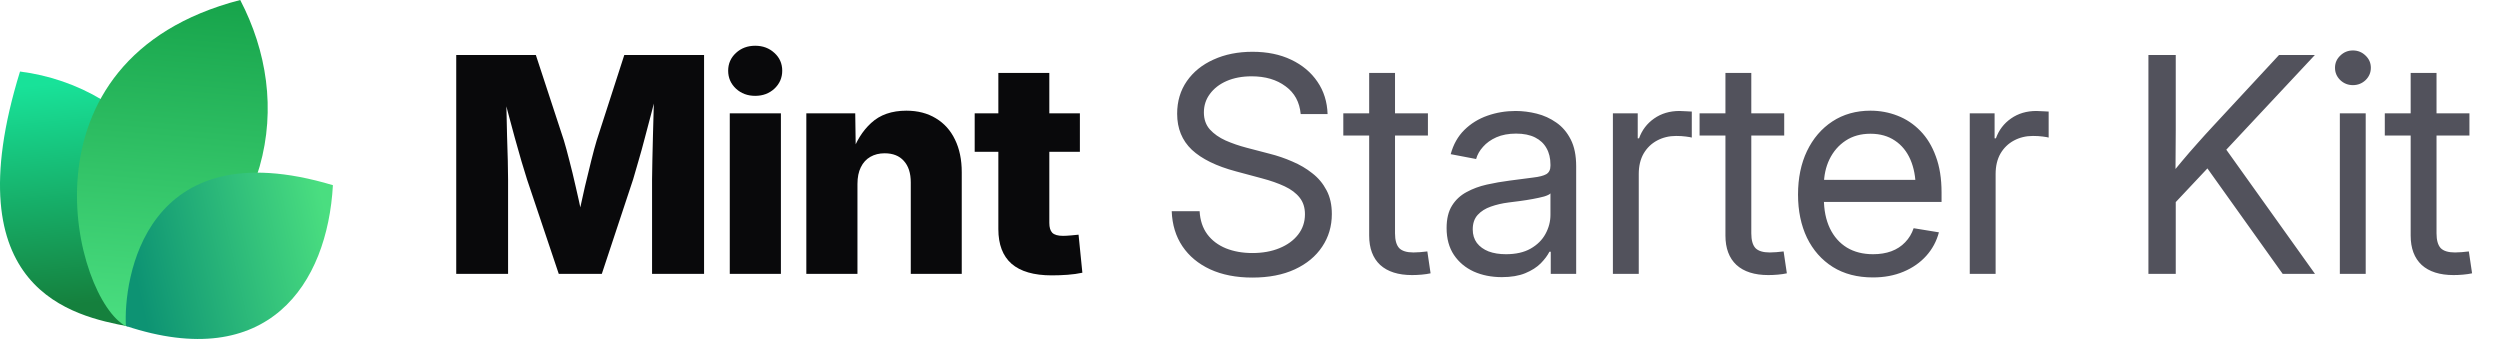
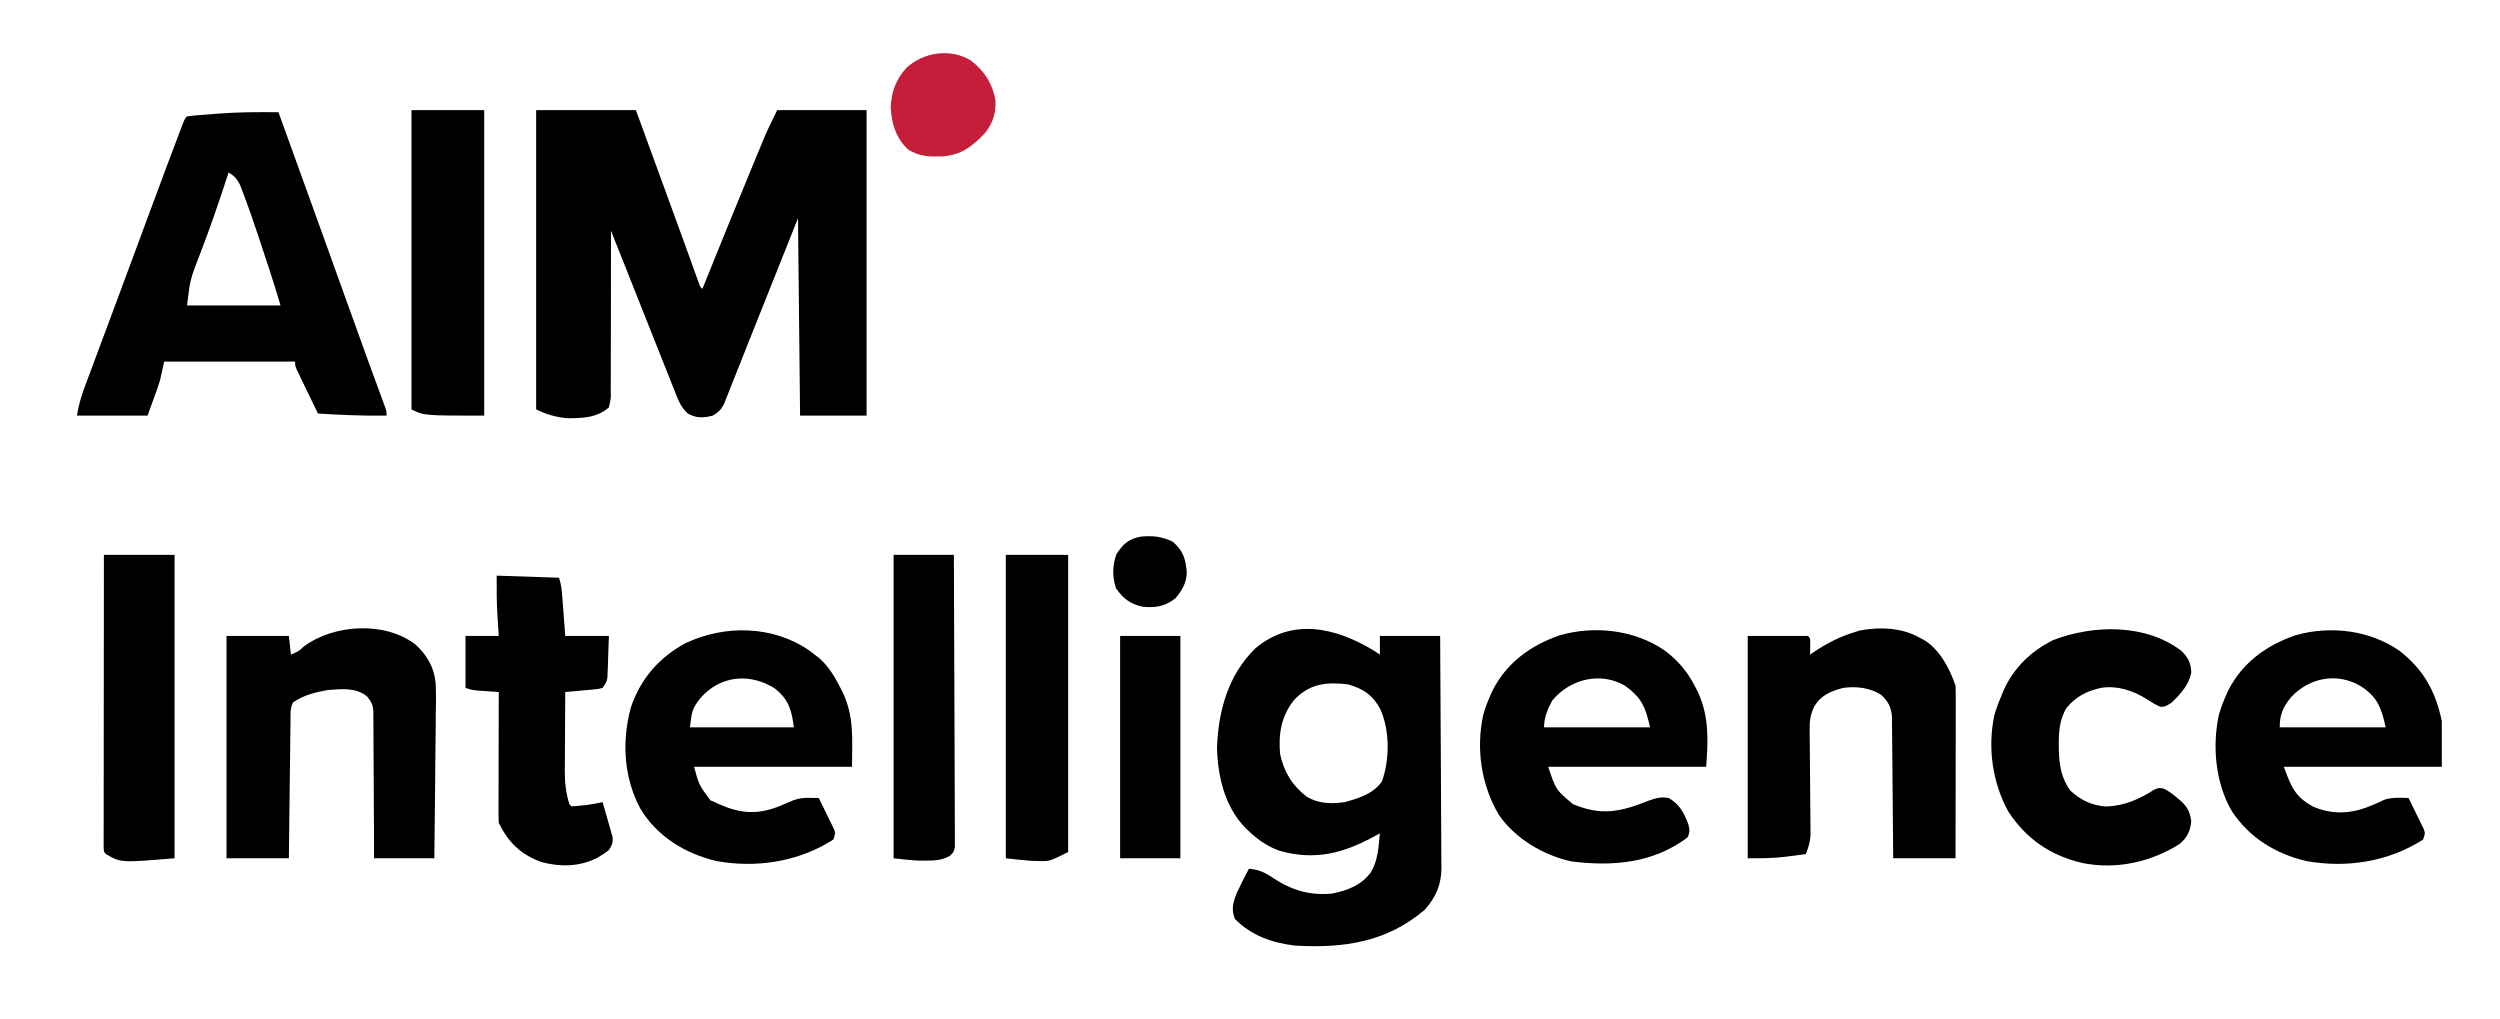
- <svg xmlns="http://www.w3.org/2000/svg" width="177" height="24" viewBox="0 0 177 24" fill="none">
-   <path d="M9.061 23.108C5.268 22.377 -3.391 20.627 1.417 5.064C9.634 6.099 16.973 14.064 9.061 23.108Z" fill="url(#paint0_linear_17557_2020)" />
-   <path d="M8.919 23.094C5.276 21.222 0.784 4.209 17.007 0C20.757 7.193 19.621 16.545 8.919 23.094Z" fill="url(#paint1_linear_17557_2020)" />
-   <path d="M8.914 23.079C8.735 19.882 10.159 9.085 23.57 13.111C23.181 20.123 18.984 26.418 8.914 23.079Z" fill="url(#paint2_linear_17557_2020)" />
-   <path d="M32.301 19.392V3.894H37.938L39.925 9.948C40.036 10.315 40.164 10.787 40.31 11.362C40.462 11.938 40.611 12.552 40.757 13.204C40.91 13.855 41.048 14.483 41.173 15.086C41.305 15.682 41.412 16.192 41.495 16.615H40.695C40.771 16.192 40.871 15.682 40.996 15.086C41.128 14.49 41.267 13.866 41.412 13.214C41.565 12.562 41.714 11.948 41.86 11.373C42.005 10.79 42.133 10.315 42.244 9.948L44.2 3.894H49.848V19.392H46.166V12.704C46.166 12.357 46.173 11.917 46.187 11.383C46.2 10.849 46.214 10.27 46.228 9.646C46.249 9.022 46.266 8.391 46.28 7.753C46.301 7.115 46.311 6.519 46.311 5.964H46.623C46.485 6.561 46.332 7.181 46.166 7.826C45.999 8.471 45.833 9.102 45.666 9.719C45.507 10.336 45.351 10.901 45.198 11.414C45.053 11.928 44.928 12.357 44.824 12.704L42.608 19.392H39.561L37.314 12.704C37.203 12.357 37.072 11.928 36.919 11.414C36.773 10.901 36.614 10.34 36.441 9.729C36.274 9.112 36.104 8.481 35.931 7.836C35.764 7.192 35.608 6.567 35.463 5.964H35.827C35.834 6.512 35.844 7.105 35.858 7.743C35.872 8.374 35.886 9.005 35.9 9.636C35.92 10.26 35.938 10.839 35.952 11.373C35.965 11.907 35.972 12.351 35.972 12.704V19.392H32.301ZM51.668 19.392V8.024H55.288V19.392H51.668ZM53.468 6.786C52.927 6.786 52.473 6.616 52.105 6.276C51.738 5.93 51.554 5.507 51.554 5.007C51.554 4.508 51.738 4.088 52.105 3.749C52.473 3.409 52.927 3.239 53.468 3.239C54.009 3.239 54.463 3.409 54.83 3.749C55.198 4.082 55.382 4.501 55.382 5.007C55.382 5.507 55.198 5.93 54.83 6.276C54.463 6.616 54.009 6.786 53.468 6.786ZM60.708 13.027V19.392H57.088V8.024H60.551L60.593 10.967H60.281C60.593 10.024 61.061 9.268 61.685 8.7C62.309 8.124 63.138 7.836 64.171 7.836C64.975 7.836 65.672 8.017 66.262 8.377C66.851 8.731 67.302 9.234 67.614 9.885C67.933 10.537 68.092 11.307 68.092 12.194V19.392H64.483V12.912C64.483 12.26 64.32 11.754 63.994 11.394C63.675 11.033 63.221 10.853 62.632 10.853C62.25 10.853 61.914 10.936 61.623 11.102C61.332 11.269 61.106 11.515 60.947 11.841C60.787 12.16 60.708 12.555 60.708 13.027ZM76.456 8.024V10.749H69.008V8.024H76.456ZM70.683 5.163H74.292V15.783C74.292 16.102 74.361 16.334 74.5 16.48C74.646 16.625 74.899 16.698 75.259 16.698C75.405 16.698 75.596 16.688 75.831 16.667C76.074 16.646 76.251 16.629 76.362 16.615L76.632 19.309C76.313 19.378 75.963 19.427 75.582 19.455C75.207 19.482 74.836 19.496 74.469 19.496C73.2 19.496 72.25 19.222 71.619 18.674C70.995 18.127 70.683 17.308 70.683 16.22V5.163Z" fill="#09090B" />
-   <path d="M88.667 19.652C87.523 19.652 86.528 19.458 85.682 19.07C84.843 18.681 84.188 18.137 83.716 17.437C83.245 16.736 82.992 15.908 82.957 14.951H84.933C84.968 15.596 85.148 16.14 85.474 16.584C85.8 17.021 86.24 17.354 86.795 17.582C87.35 17.804 87.974 17.915 88.667 17.915C89.388 17.915 90.026 17.801 90.581 17.572C91.143 17.343 91.583 17.024 91.902 16.615C92.228 16.199 92.391 15.717 92.391 15.169C92.391 14.698 92.266 14.306 92.017 13.994C91.767 13.675 91.413 13.408 90.956 13.193C90.498 12.978 89.954 12.787 89.323 12.621L87.502 12.132C86.123 11.765 85.082 11.255 84.382 10.603C83.689 9.944 83.342 9.095 83.342 8.055C83.342 7.174 83.571 6.404 84.028 5.746C84.486 5.087 85.117 4.577 85.921 4.217C86.726 3.849 87.645 3.666 88.678 3.666C89.718 3.666 90.63 3.853 91.413 4.227C92.204 4.602 92.824 5.122 93.275 5.787C93.726 6.446 93.965 7.209 93.993 8.076H92.089C92.013 7.23 91.656 6.574 91.018 6.11C90.387 5.638 89.586 5.403 88.615 5.403C87.95 5.403 87.36 5.513 86.847 5.735C86.341 5.957 85.946 6.262 85.661 6.651C85.377 7.032 85.235 7.469 85.235 7.961C85.235 8.447 85.377 8.849 85.661 9.168C85.946 9.48 86.317 9.74 86.774 9.948C87.232 10.149 87.724 10.319 88.251 10.457L89.884 10.884C90.439 11.023 90.977 11.206 91.496 11.435C92.023 11.657 92.495 11.934 92.911 12.267C93.334 12.593 93.67 12.995 93.92 13.474C94.17 13.945 94.294 14.504 94.294 15.149C94.294 16.015 94.066 16.788 93.608 17.468C93.157 18.148 92.512 18.681 91.673 19.07C90.834 19.458 89.832 19.652 88.667 19.652ZM101.097 8.024V9.594H95.106V8.024H101.097ZM96.937 5.163H98.767V16.521C98.767 17 98.865 17.347 99.059 17.562C99.26 17.77 99.6 17.874 100.078 17.874C100.21 17.874 100.366 17.867 100.546 17.853C100.733 17.832 100.903 17.815 101.056 17.801L101.285 19.351C101.097 19.392 100.886 19.423 100.65 19.444C100.414 19.465 100.189 19.475 99.974 19.475C98.996 19.475 98.244 19.236 97.717 18.758C97.197 18.272 96.937 17.579 96.937 16.677V5.163ZM106.33 19.621C105.595 19.621 104.932 19.489 104.343 19.226C103.754 18.955 103.285 18.564 102.939 18.05C102.592 17.53 102.419 16.896 102.419 16.147C102.419 15.495 102.547 14.965 102.804 14.556C103.06 14.146 103.403 13.828 103.833 13.599C104.263 13.363 104.742 13.186 105.269 13.068C105.796 12.95 106.333 12.857 106.881 12.787C107.574 12.69 108.132 12.617 108.555 12.569C108.978 12.52 109.287 12.441 109.481 12.33C109.675 12.212 109.772 12.014 109.772 11.737V11.654C109.772 11.203 109.679 10.815 109.492 10.489C109.311 10.163 109.041 9.91 108.68 9.729C108.32 9.549 107.872 9.459 107.338 9.459C106.805 9.459 106.34 9.546 105.945 9.719C105.556 9.892 105.241 10.118 104.998 10.395C104.755 10.665 104.593 10.953 104.509 11.258L102.71 10.915C102.897 10.222 103.22 9.65 103.677 9.199C104.135 8.748 104.679 8.412 105.31 8.19C105.941 7.968 106.607 7.857 107.307 7.857C107.8 7.857 108.295 7.92 108.795 8.044C109.301 8.169 109.765 8.381 110.188 8.679C110.611 8.97 110.951 9.369 111.208 9.875C111.464 10.374 111.593 11.005 111.593 11.768V19.392H109.793V17.822H109.7C109.568 18.085 109.363 18.359 109.086 18.643C108.809 18.921 108.444 19.153 107.994 19.34C107.543 19.527 106.988 19.621 106.33 19.621ZM106.621 17.998C107.321 17.998 107.904 17.867 108.368 17.603C108.84 17.333 109.19 16.986 109.419 16.563C109.654 16.133 109.772 15.682 109.772 15.211V13.692C109.703 13.769 109.554 13.841 109.325 13.911C109.096 13.973 108.829 14.032 108.524 14.088C108.226 14.143 107.921 14.192 107.609 14.233C107.304 14.275 107.033 14.309 106.798 14.337C106.354 14.393 105.938 14.49 105.549 14.628C105.168 14.76 104.86 14.954 104.624 15.211C104.388 15.467 104.27 15.811 104.27 16.241C104.27 16.615 104.367 16.934 104.561 17.198C104.762 17.461 105.04 17.662 105.393 17.801C105.747 17.933 106.156 17.998 106.621 17.998ZM114.193 19.392V8.024H115.951V9.792H116.045C116.253 9.209 116.61 8.741 117.116 8.388C117.622 8.034 118.219 7.857 118.905 7.857C119.058 7.857 119.217 7.864 119.384 7.878C119.55 7.885 119.682 7.892 119.779 7.899V9.74C119.716 9.719 119.578 9.695 119.363 9.667C119.155 9.639 118.922 9.625 118.666 9.625C118.174 9.625 117.726 9.733 117.324 9.948C116.922 10.163 116.603 10.471 116.367 10.874C116.138 11.276 116.024 11.758 116.024 12.319V19.392H114.193ZM126.322 8.024V9.594H120.33V8.024H126.322ZM122.161 5.163H123.992V16.521C123.992 17 124.089 17.347 124.283 17.562C124.484 17.77 124.824 17.874 125.302 17.874C125.434 17.874 125.59 17.867 125.77 17.853C125.958 17.832 126.127 17.815 126.28 17.801L126.509 19.351C126.322 19.392 126.11 19.423 125.874 19.444C125.639 19.465 125.413 19.475 125.198 19.475C124.221 19.475 123.468 19.236 122.941 18.758C122.421 18.272 122.161 17.579 122.161 16.677V5.163ZM132.604 19.642C131.502 19.642 130.555 19.396 129.765 18.903C128.974 18.404 128.364 17.714 127.934 16.834C127.511 15.946 127.3 14.927 127.3 13.775C127.3 12.611 127.511 11.584 127.934 10.697C128.364 9.802 128.964 9.102 129.734 8.596C130.51 8.089 131.408 7.836 132.428 7.836C133.1 7.836 133.738 7.954 134.341 8.19C134.952 8.426 135.489 8.783 135.954 9.261C136.425 9.74 136.793 10.343 137.056 11.071C137.327 11.792 137.462 12.645 137.462 13.63V14.296H128.433V12.735H136.463L135.631 13.297C135.631 12.541 135.506 11.876 135.257 11.3C135.007 10.725 134.643 10.277 134.165 9.958C133.686 9.632 133.107 9.469 132.428 9.469C131.748 9.469 131.162 9.632 130.67 9.958C130.177 10.284 129.796 10.725 129.526 11.279C129.262 11.827 129.13 12.441 129.13 13.12V14.046C129.13 14.864 129.273 15.572 129.557 16.168C129.841 16.757 130.243 17.211 130.763 17.53C131.283 17.842 131.901 17.998 132.615 17.998C133.093 17.998 133.523 17.929 133.905 17.79C134.293 17.645 134.619 17.433 134.882 17.156C135.153 16.879 135.354 16.546 135.486 16.157L137.275 16.449C137.108 17.08 136.81 17.634 136.38 18.113C135.95 18.591 135.413 18.966 134.768 19.236C134.123 19.507 133.402 19.642 132.604 19.642ZM139.459 19.392V8.024H141.217V9.792H141.311C141.519 9.209 141.876 8.741 142.382 8.388C142.888 8.034 143.485 7.857 144.171 7.857C144.324 7.857 144.483 7.864 144.649 7.878C144.816 7.885 144.948 7.892 145.045 7.899V9.74C144.982 9.719 144.844 9.695 144.629 9.667C144.421 9.639 144.188 9.625 143.932 9.625C143.439 9.625 142.992 9.733 142.59 9.948C142.188 10.163 141.869 10.471 141.633 10.874C141.404 11.276 141.29 11.758 141.29 12.319V19.392H139.459ZM153.429 14.961V12.715C153.783 12.257 154.136 11.82 154.49 11.404C154.844 10.981 155.204 10.565 155.572 10.156C155.939 9.74 156.314 9.327 156.695 8.918L161.355 3.894H163.893L157.277 10.967H157.184L153.429 14.961ZM152.108 19.392V3.894H154.043V9.241L154.022 12.559L154.043 13.505V19.392H152.108ZM161.615 19.392L155.967 11.477L157.173 9.969L163.903 19.392H161.615ZM165.661 19.392V8.024H167.492V19.392H165.661ZM166.587 6.027C166.24 6.027 165.942 5.909 165.692 5.673C165.443 5.43 165.318 5.139 165.318 4.799C165.318 4.459 165.443 4.172 165.692 3.936C165.942 3.693 166.24 3.572 166.587 3.572C166.934 3.572 167.232 3.693 167.482 3.936C167.731 4.172 167.856 4.459 167.856 4.799C167.856 5.139 167.731 5.43 167.482 5.673C167.232 5.909 166.934 6.027 166.587 6.027ZM174.836 8.024V9.594H168.844V8.024H174.836ZM170.675 5.163H172.506V16.521C172.506 17 172.603 17.347 172.797 17.562C172.998 17.77 173.338 17.874 173.816 17.874C173.948 17.874 174.104 17.867 174.284 17.853C174.472 17.832 174.641 17.815 174.794 17.801L175.023 19.351C174.836 19.392 174.624 19.423 174.388 19.444C174.153 19.465 173.927 19.475 173.712 19.475C172.735 19.475 171.982 19.236 171.455 18.758C170.935 18.272 170.675 17.579 170.675 16.677V5.163Z" fill="#52525C" />
-   <defs>
-     <linearGradient id="paint0_linear_17557_2020" x1="3.776" y1="5.916" x2="5.232" y2="21.559" gradientUnits="userSpaceOnUse">
-       <stop stop-color="#18E299" />
-       <stop offset="1" stop-color="#15803D" />
-     </linearGradient>
-     <linearGradient id="paint1_linear_17557_2020" x1="12.171" y1="-0.718" x2="10.19" y2="22.983" gradientUnits="userSpaceOnUse">
-       <stop stop-color="#16A34A" />
-       <stop offset="1" stop-color="#4ADE80" />
-     </linearGradient>
-     <linearGradient id="paint2_linear_17557_2020" x1="23.133" y1="15.353" x2="9.338" y2="18.52" gradientUnits="userSpaceOnUse">
-       <stop stop-color="#4ADE80" />
-       <stop offset="1" stop-color="#0D9373" />
-     </linearGradient>
-   </defs>
+ <svg xmlns="http://www.w3.org/2000/svg" version="1.1" width="1203" height="490">
+   <path d="M0 0 C15.84 0 31.68 0 48 0 C53.419 14.84 53.419 14.84 55.785 21.32 C57.639 26.398 59.493 31.475 61.347 36.553 C62.119 38.666 62.89 40.779 63.662 42.892 C64.675 45.668 65.689 48.443 66.703 51.219 C68.98 57.451 71.251 63.686 73.5 69.929 C73.874 70.964 74.247 71.999 74.632 73.065 C75.317 74.964 75.999 76.863 76.678 78.763 C76.974 79.582 77.27 80.402 77.574 81.246 C77.828 81.953 78.081 82.66 78.343 83.389 C78.884 85.013 78.884 85.013 80 86 C80.365 85.094 80.731 84.188 81.107 83.254 C88.362 65.271 95.662 47.308 103.071 29.388 C103.811 27.598 104.55 25.808 105.287 24.018 C106.328 21.494 107.372 18.971 108.418 16.449 C108.873 15.342 108.873 15.342 109.338 14.212 C111.367 9.336 113.625 4.749 116 0 C130.19 0 144.38 0 159 0 C159 48.51 159 97.02 159 147 C148.44 147 137.88 147 127 147 C126.67 115.65 126.34 84.3 126 52 C115.846 77.381 115.846 77.381 105.742 102.781 C102.789 110.191 102.789 110.191 101.337 113.829 C100.34 116.332 99.347 118.836 98.359 121.343 C96.896 125.057 95.413 128.763 93.93 132.469 C93.272 134.151 93.272 134.151 92.601 135.867 C91.978 137.409 91.978 137.409 91.343 138.982 C90.986 139.883 90.628 140.783 90.26 141.711 C88.823 144.322 87.545 145.478 85 147 C80.327 148.105 77.245 148.359 73 146 C69.506 142.923 68.202 139.104 66.538 134.857 C66.206 134.027 65.874 133.198 65.532 132.343 C64.437 129.603 63.353 126.858 62.27 124.113 C61.512 122.212 60.754 120.31 59.996 118.409 C58.001 113.406 56.016 108.399 54.033 103.391 C52.007 98.281 49.973 93.175 47.939 88.068 C43.951 78.049 39.972 68.026 36 58 C36.005 59.584 36.005 59.584 36.009 61.2 C36.033 71.147 36.02 81.094 35.972 91.041 C35.948 96.155 35.937 101.268 35.955 106.382 C35.973 111.317 35.956 116.25 35.916 121.185 C35.907 123.068 35.91 124.952 35.925 126.835 C35.945 129.473 35.921 132.106 35.886 134.743 C35.902 135.524 35.918 136.304 35.934 137.108 C35.88 139.292 35.88 139.292 35 143 C29.341 148.087 22.131 148.279 14.93 148.23 C9.714 147.82 4.68 146.34 0 144 C0 96.48 0 48.96 0 0 Z " fill="#000000" transform="translate(258,53)" />
+   <path d="M0 0 C0.99 0.66 1.98 1.32 3 2 C3 -0.97 3 -3.94 3 -7 C12.57 -7 22.14 -7 32 -7 C32.113 8.491 32.205 23.981 32.259 39.472 C32.285 46.665 32.32 53.858 32.377 61.052 C32.427 67.324 32.459 73.596 32.47 79.869 C32.477 83.188 32.495 86.506 32.529 89.825 C32.565 93.538 32.57 97.25 32.568 100.963 C32.586 102.052 32.604 103.142 32.622 104.265 C32.565 112.752 30.199 118.283 24.688 124.688 C6.456 140.375 -14.498 143.417 -38 142 C-48.879 140.703 -58.991 137.122 -66.75 129.188 C-68.572 124.541 -67.742 121.582 -66 117 C-64.136 112.923 -62.124 108.947 -60 105 C-55.317 105.509 -52.428 106.715 -48.562 109.375 C-39.532 115.338 -30.926 117.997 -20 117 C-12.461 115.451 -5.944 113.006 -1.25 106.625 C2.096 100.966 2.395 94.426 3 88 C2.276 88.398 1.551 88.797 0.805 89.207 C-14.355 97.515 -27.883 101.235 -45.188 96.438 C-51.035 94.304 -55.519 91.287 -60 87 C-60.637 86.392 -61.274 85.783 -61.93 85.156 C-71.645 74.983 -74.941 60.889 -75.375 47.125 C-74.819 29.203 -70.03 11.712 -56.836 -1.102 C-39.038 -15.881 -18.426 -11.062 0 0 Z M-38.461 24.035 C-44.534 31.789 -45.888 40.343 -45 50 C-43.075 58.548 -39.172 65.057 -32.191 70.379 C-26.485 73.784 -20.458 73.905 -14 73 C-7.206 71.141 -0.153 69.014 4 63 C7.771 52.322 7.8 38.552 3.195 28.168 C-0.56 21.356 -4.786 18.55 -12.312 16.312 C-22.896 15.082 -30.976 15.953 -38.461 24.035 Z " fill="#000000" transform="translate(661,313)" />
+   <path d="M0 0 C7.633 21.062 15.255 42.128 22.828 63.211 C23.074 63.896 23.32 64.581 23.574 65.287 C25.819 71.537 28.063 77.787 30.306 84.038 C37.182 103.204 37.182 103.204 44.133 122.344 C44.575 123.554 44.575 123.554 45.026 124.788 C46.313 128.31 47.605 131.83 48.904 135.347 C49.326 136.498 49.748 137.65 50.184 138.836 C50.54 139.801 50.896 140.765 51.263 141.759 C52 144 52 144 52 146 C40.961 146.162 30.016 145.658 19 145 C17.16 141.211 15.329 137.419 13.5 133.625 C12.975 132.545 12.451 131.465 11.91 130.352 C11.166 128.805 11.166 128.805 10.406 127.227 C9.945 126.273 9.485 125.32 9.01 124.338 C8 122 8 122 8 120 C-12.79 120 -33.58 120 -55 120 C-55.66 122.97 -56.32 125.94 -57 129 C-57.465 130.544 -57.959 132.081 -58.508 133.598 C-58.746 134.265 -58.985 134.933 -59.231 135.621 C-59.526 136.427 -59.821 137.233 -60.125 138.062 C-61.548 141.992 -61.548 141.992 -63 146 C-74.22 146 -85.44 146 -97 146 C-96.153 140.918 -94.896 136.578 -93.098 131.812 C-92.64 130.579 -92.64 130.579 -92.173 129.321 C-91.141 126.545 -90.102 123.773 -89.062 121 C-88.322 119.012 -87.582 117.024 -86.842 115.035 C-85.18 110.57 -83.515 106.105 -81.849 101.641 C-78.966 93.914 -76.097 86.181 -73.23 78.448 C-70.919 72.216 -68.608 65.984 -66.296 59.752 C-65.727 58.217 -65.158 56.683 -64.589 55.149 C-53.487 25.217 -53.487 25.217 -48.285 11.473 C-47.96 10.607 -47.634 9.742 -47.299 8.851 C-45.118 3.118 -45.118 3.118 -44 2 C-40.04 1.469 -36.045 1.239 -32.062 0.938 C-30.978 0.847 -29.893 0.756 -28.775 0.662 C-19.174 -0.079 -9.622 -0.092 0 0 Z M-24 29 C-24.195 29.601 -24.39 30.203 -24.592 30.822 C-28.746 43.572 -33.08 56.215 -37.941 68.715 C-42.499 80.539 -42.499 80.539 -44 93 C-29.15 93 -14.3 93 1 93 C-0.841 86.862 -2.693 80.755 -4.707 74.676 C-4.955 73.926 -5.203 73.177 -5.458 72.405 C-5.979 70.833 -6.501 69.261 -7.024 67.689 C-7.805 65.336 -8.579 62.982 -9.354 60.627 C-11.805 53.214 -14.339 45.833 -17.137 38.543 C-17.819 36.755 -17.819 36.755 -18.514 34.93 C-20.023 31.954 -21.173 30.694 -24 29 Z " fill="#000000" transform="translate(134,54)" />
+   <path d="M0 0 C6.755 5.041 11.233 10.477 15 18 C15.391 18.77 15.781 19.539 16.184 20.332 C21.455 31.976 20.966 43.437 20 56 C-5.08 56 -30.16 56 -56 56 C-52.256 67.161 -52.256 67.161 -44 74 C-30.198 79.725 -21.039 77.631 -7.625 72.25 C-3.982 70.994 -1.788 70.341 2 71 C7.357 74.214 9.181 77.864 11.434 83.598 C12.084 86.355 12.285 87.465 11 90 C-5.508 102.375 -24.825 104.018 -44.789 101.527 C-58.276 98.556 -71.76 90.655 -79.691 79.195 C-88.249 64.84 -90.805 47.418 -87.277 30.996 C-86.367 27.875 -85.316 24.971 -84 22 C-83.649 21.198 -83.299 20.396 -82.938 19.57 C-76.204 6.056 -64.529 -2.46 -50.508 -7.273 C-33.793 -12.116 -14.404 -9.947 0 0 Z M-54 24 C-56.273 28.207 -58 32.185 -58 37 C-41.17 37 -24.34 37 -7 37 C-9.175 27.214 -11.009 22.798 -19 17 C-30.926 10.083 -45.376 13.716 -54 24 Z " fill="#000000" transform="translate(801,313)" />
+   <path d="M0 0 C1.216 0.934 1.216 0.934 2.457 1.887 C3.175 2.437 3.893 2.988 4.633 3.555 C9.276 7.639 12.06 12.381 14.832 17.824 C15.166 18.48 15.5 19.136 15.844 19.812 C21.621 31.851 20.457 42.234 20.457 55.887 C-4.623 55.887 -29.703 55.887 -55.543 55.887 C-53.226 64.533 -53.226 64.533 -47.699 72.008 C-46.632 72.443 -46.632 72.443 -45.543 72.887 C-44.476 73.399 -44.476 73.399 -43.387 73.922 C-33.299 78.344 -25.231 78.987 -14.98 75.012 C-12.488 73.999 -10.016 72.947 -7.543 71.887 C-4.661 70.926 -2.844 70.781 0.145 70.824 C0.953 70.833 1.761 70.842 2.594 70.852 C3.209 70.863 3.824 70.875 4.457 70.887 C5.827 73.65 7.175 76.423 8.52 79.199 C8.909 79.985 9.299 80.771 9.701 81.58 C10.065 82.337 10.429 83.095 10.805 83.875 C11.145 84.571 11.485 85.268 11.836 85.986 C12.457 87.887 12.457 87.887 11.457 90.887 C-5.316 101.613 -25.463 104.731 -44.965 101.191 C-59.915 97.561 -73.165 89.532 -81.301 76.18 C-89.454 61.129 -90.421 43.556 -85.918 27.137 C-81.253 13.462 -72.4 3.303 -59.785 -3.57 C-40.861 -12.576 -17.447 -12.185 0 0 Z M-52.543 22.887 C-56.648 28.018 -56.647 29.717 -57.543 36.887 C-41.043 36.887 -24.543 36.887 -7.543 36.887 C-8.575 28.627 -10.03 23.471 -16.613 18.242 C-28.705 10.501 -43.156 11.936 -52.543 22.887 Z " fill="#000000" transform="translate(389.543,313.1133)" />
+   <path d="M0 0 C11.682 9.053 17.441 19.49 20.465 33.91 C20.465 41.17 20.465 48.43 20.465 55.91 C-4.615 55.91 -29.695 55.91 -55.535 55.91 C-51.996 65.642 -50.18 70.172 -41.66 74.965 C-33.159 78.684 -24.747 78.668 -16.098 75.598 C-13.073 74.397 -10.101 73.192 -7.188 71.742 C-3.315 70.527 0.438 70.752 4.465 70.91 C5.835 73.673 7.183 76.447 8.527 79.223 C8.917 80.008 9.307 80.794 9.709 81.604 C10.073 82.361 10.437 83.118 10.812 83.898 C11.153 84.595 11.493 85.291 11.844 86.009 C12.465 87.91 12.465 87.91 11.465 90.91 C-5.309 101.636 -25.455 104.755 -44.957 101.215 C-59.641 97.649 -72.003 90.106 -80.473 77.41 C-88.446 63.996 -90.088 46.095 -86.816 30.895 C-85.901 27.78 -84.849 24.876 -83.535 21.91 C-83.185 21.108 -82.834 20.307 -82.473 19.48 C-75.739 5.967 -64.064 -2.55 -50.043 -7.363 C-33.348 -12.2 -14.317 -9.902 0 0 Z M-51.973 22.285 C-55.925 27.071 -57.535 30.65 -57.535 36.91 C-40.705 36.91 -23.875 36.91 -6.535 36.91 C-8.656 27.365 -10.543 22.23 -18.723 16.973 C-30.058 10.377 -43.258 13.024 -51.973 22.285 Z " fill="#000000" transform="translate(1154.535,313.0898)" />
+   <path d="M0 0 C5.582 4.992 9.132 11.057 9.853 18.52 C10.14 23.897 10.033 29.266 9.928 34.647 C9.914 36.626 9.904 38.604 9.897 40.582 C9.871 45.751 9.802 50.919 9.725 56.088 C9.653 61.377 9.621 66.666 9.586 71.956 C9.511 82.307 9.388 92.657 9.244 103.007 C-0.326 103.007 -9.896 103.007 -19.756 103.007 C-19.76 100.761 -19.764 98.515 -19.769 96.201 C-19.786 88.777 -19.83 81.353 -19.888 73.929 C-19.922 69.429 -19.948 64.928 -19.952 60.427 C-19.956 56.083 -19.984 51.739 -20.03 47.395 C-20.042 45.738 -20.047 44.082 -20.042 42.425 C-20.037 40.102 -20.063 37.782 -20.097 35.459 C-20.084 34.434 -20.084 34.434 -20.071 33.388 C-20.162 29.565 -20.698 28.077 -23.174 25.091 C-28.546 20.755 -35.12 21.56 -41.756 22.007 C-47.963 23.08 -53.51 24.407 -58.756 28.007 C-60.234 30.962 -59.922 33.637 -59.961 36.935 C-59.976 38.003 -59.976 38.003 -59.991 39.093 C-60.023 41.453 -60.048 43.812 -60.072 46.171 C-60.093 47.805 -60.114 49.438 -60.135 51.072 C-60.191 55.376 -60.24 59.68 -60.288 63.984 C-60.339 68.375 -60.394 72.765 -60.449 77.155 C-60.557 85.772 -60.658 94.39 -60.756 103.007 C-70.656 103.007 -80.556 103.007 -90.756 103.007 C-90.756 67.697 -90.756 32.387 -90.756 -3.993 C-80.856 -3.993 -70.956 -3.993 -60.756 -3.993 C-60.426 -1.023 -60.096 1.947 -59.756 5.007 C-55.893 3.289 -55.893 3.289 -53.631 1.132 C-38.992 -9.688 -14.747 -11.091 0 0 Z " fill="#000000" transform="translate(199.7561,309.9932)" />
+   <path d="M0 0 C1.038 0.549 1.038 0.549 2.098 1.109 C9.497 5.729 14.296 14.889 17 23 C17.091 25.662 17.126 28.298 17.114 30.96 C17.114 31.77 17.114 32.58 17.114 33.414 C17.113 36.093 17.105 38.771 17.098 41.449 C17.096 43.306 17.094 45.162 17.093 47.019 C17.09 51.907 17.08 56.794 17.069 61.682 C17.058 66.669 17.054 71.656 17.049 76.643 C17.038 86.428 17.021 96.214 17 106 C7.1 106 -2.8 106 -13 106 C-13.015 103.845 -13.029 101.69 -13.044 99.47 C-13.095 92.345 -13.161 85.221 -13.236 78.096 C-13.28 73.777 -13.32 69.458 -13.346 65.139 C-13.372 60.97 -13.413 56.801 -13.463 52.631 C-13.48 51.042 -13.491 49.452 -13.498 47.863 C-13.507 45.634 -13.535 43.406 -13.568 41.177 C-13.579 39.909 -13.59 38.641 -13.601 37.335 C-14.126 32.944 -15.598 30.305 -18.812 27.312 C-24.603 23.838 -30.388 23.215 -37 24 C-42.987 25.587 -47.759 27.463 -51 33 C-52.805 36.816 -53.238 39.772 -53.195 43.98 C-53.185 45.752 -53.185 45.752 -53.175 47.561 C-53.159 48.828 -53.142 50.096 -53.125 51.402 C-53.113 53.405 -53.102 55.407 -53.091 57.409 C-53.065 61.628 -53.02 65.847 -52.979 70.066 C-52.946 73.541 -52.917 77.016 -52.898 80.491 C-52.883 83.094 -52.859 85.697 -52.825 88.301 C-52.815 90.078 -52.815 90.078 -52.805 91.89 C-52.794 92.928 -52.784 93.965 -52.773 95.034 C-53.022 98.288 -53.852 100.956 -55 104 C-57.603 104.342 -60.207 104.674 -62.812 105 C-63.531 105.095 -64.25 105.191 -64.99 105.289 C-71.129 106.046 -76.685 106 -83 106 C-83 70.69 -83 35.38 -83 -1 C-73.43 -1 -63.86 -1 -54 -1 C-53 0 -53 0 -52.902 1.848 C-52.935 3.898 -52.967 5.949 -53 8 C-52.334 7.541 -51.667 7.082 -50.98 6.609 C-44.562 2.337 -38.384 -0.774 -31 -3 C-30.403 -3.192 -29.806 -3.384 -29.191 -3.582 C-19.452 -5.44 -8.652 -5.016 0 0 Z " fill="#000000" transform="translate(924,307)" />
+   <path d="M0 0 C3.217 3.162 4.568 5.885 4.684 10.414 C3.595 16.277 -0.577 20.882 -4.812 24.875 C-7.75 26.75 -7.75 26.75 -10.125 26.875 C-12.468 25.871 -14.319 24.768 -16.438 23.375 C-22.98 19.124 -30.901 16.499 -38.75 17.75 C-45.866 19.39 -50.689 21.858 -55.41 27.457 C-58.664 33.025 -59.111 38.782 -59.062 45.062 C-59.058 45.808 -59.053 46.553 -59.048 47.322 C-58.895 54.547 -57.924 61.158 -53.562 67.125 C-48.534 71.819 -43.132 74.369 -36.227 74.844 C-27.555 74.515 -20.419 71.418 -13.223 66.762 C-10.75 65.75 -10.75 65.75 -8.195 66.371 C-5.716 67.769 -3.692 69.238 -1.562 71.125 C-0.888 71.71 -0.214 72.295 0.48 72.898 C3.28 75.828 4.158 78.052 4.688 82.062 C4.121 86.838 2.792 89.605 -0.75 92.75 C-14.636 101.628 -31.419 105.312 -47.715 102.023 C-62.872 98.515 -74.564 90.572 -83.215 77.504 C-90.984 63.567 -93.443 46.448 -90.031 30.766 C-89.108 27.652 -88.038 24.729 -86.75 21.75 C-86.399 20.875 -86.049 19.999 -85.688 19.098 C-80.85 8.197 -72.379 0.008 -61.75 -5.25 C-42.374 -12.674 -17.216 -13.203 0 0 Z " fill="#000000" transform="translate(1049.75,313.25)" />
+   <path d="M0 0 C14.85 0.495 14.85 0.495 30 1 C31.017 4.051 31.292 6.563 31.535 9.762 C31.666 11.439 31.666 11.439 31.799 13.15 C31.929 14.901 31.929 14.901 32.062 16.688 C32.153 17.866 32.244 19.045 32.338 20.26 C32.562 23.173 32.781 26.086 33 29 C39.93 29 46.86 29 54 29 C53.886 32.605 53.76 36.208 53.625 39.812 C53.594 40.837 53.563 41.861 53.531 42.916 C53.493 43.899 53.454 44.882 53.414 45.895 C53.367 47.253 53.367 47.253 53.319 48.64 C53 51 53 51 51 54 C49.121 54.524 49.121 54.524 46.867 54.73 C46.062 54.811 45.256 54.892 44.426 54.975 C43.584 55.045 42.742 55.115 41.875 55.188 C41.026 55.269 40.176 55.351 39.301 55.436 C37.202 55.636 35.101 55.82 33 56 C32.949 62.405 32.914 68.809 32.89 75.214 C32.88 77.39 32.866 79.567 32.849 81.743 C32.825 84.881 32.813 88.018 32.805 91.156 C32.794 92.121 32.784 93.086 32.773 94.08 C32.772 99.737 33.32 104.586 35 110 C35.33 110.33 35.66 110.66 36 111 C37.587 110.935 39.171 110.798 40.75 110.625 C41.611 110.535 42.472 110.445 43.359 110.352 C45.937 110.008 48.457 109.54 51 109 C51.898 112.077 52.765 115.162 53.625 118.25 C53.88 119.123 54.135 119.995 54.398 120.895 C54.63 121.739 54.862 122.583 55.102 123.453 C55.322 124.228 55.541 125.003 55.768 125.802 C56.055 128.52 55.466 129.728 54 132 C52.266 133.414 52.266 133.414 50.25 134.625 C49.595 135.03 48.94 135.435 48.266 135.852 C39.942 140.071 30.707 140.24 21.75 137.875 C11.679 134.344 5.731 128.463 1 119 C0.909 116.998 0.882 114.994 0.886 112.99 C0.887 111.729 0.887 110.467 0.887 109.168 C0.892 107.787 0.897 106.405 0.902 105.023 C0.904 103.614 0.906 102.204 0.907 100.795 C0.91 97.082 0.92 93.37 0.931 89.658 C0.942 85.871 0.946 82.084 0.951 78.297 C0.962 70.865 0.979 63.432 1 56 C-0.355 55.909 -0.355 55.909 -1.738 55.816 C-2.918 55.733 -4.097 55.649 -5.312 55.562 C-6.484 55.481 -7.656 55.4 -8.863 55.316 C-12 55 -12 55 -15 54 C-15 45.75 -15 37.5 -15 29 C-9.72 29 -4.44 29 1 29 C0.675 23.946 0.675 23.946 0.342 18.892 C-0.048 12.555 0 6.392 0 0 Z " fill="#000000" transform="translate(239,277)" />
+   <path d="M0 0 C11.55 0 23.1 0 35 0 C35 48.51 35 97.02 35 147 C6 147 6 147 0 144 C0 96.48 0 48.96 0 0 Z " fill="#000000" transform="translate(198,53)" />
+   <path d="M0 0 C11.22 0 22.44 0 34 0 C34 48.18 34 96.36 34 146 C8.146 148.155 8.146 148.155 1 144 C0 143 0 143 -0.123 140.644 C-0.122 139.59 -0.121 138.536 -0.12 137.451 C-0.122 136.246 -0.123 135.042 -0.124 133.801 C-0.121 132.454 -0.117 131.107 -0.114 129.76 C-0.113 128.351 -0.113 126.942 -0.114 125.533 C-0.114 121.696 -0.108 117.859 -0.101 114.023 C-0.095 110.018 -0.095 106.012 -0.093 102.007 C-0.09 94.417 -0.082 86.828 -0.072 79.238 C-0.061 70.6 -0.055 61.962 -0.05 53.323 C-0.04 35.549 -0.022 17.774 0 0 Z " fill="#000000" transform="translate(50,267)" />
+   <path d="M0 0 C9.9 0 19.8 0 30 0 C30 47.19 30 94.38 30 143 C20.983 147.509 20.983 147.509 15.562 147.312 C14.533 147.288 13.503 147.264 12.441 147.238 C8.284 146.95 4.142 146.46 0 146 C0 97.82 0 49.64 0 0 Z " fill="#000000" transform="translate(484,267)" />
+   <path d="M0 0 C9.57 0 19.14 0 29 0 C29.09 18.593 29.164 37.186 29.207 55.779 C29.228 64.412 29.256 73.045 29.302 81.677 C29.342 89.2 29.367 96.723 29.376 104.246 C29.382 108.231 29.394 112.215 29.423 116.2 C29.45 119.948 29.458 123.697 29.452 127.445 C29.454 128.823 29.462 130.2 29.477 131.578 C29.497 133.455 29.49 135.333 29.481 137.21 C29.485 138.262 29.488 139.314 29.492 140.398 C29 143 29 143 27.088 144.819 C23.18 147.029 19.758 147.137 15.312 147.125 C14.339 147.128 13.366 147.13 12.363 147.133 C8.228 146.97 4.113 146.457 0 146 C0 97.82 0 49.64 0 0 Z " fill="#000000" transform="translate(430,267)" />
+   <path d="M0 0 C9.57 0 19.14 0 29 0 C29 35.31 29 70.62 29 107 C19.43 107 9.86 107 0 107 C0 71.69 0 36.38 0 0 Z " fill="#000000" transform="translate(539,306)" />
+   <path d="M0 0 C6.663 4.979 10.337 10.848 12 19 C12.374 25.029 10.823 30.264 7 35 C0.904 41.468 -4.463 45.555 -13.402 46.273 C-19.848 46.449 -24.354 46.375 -30 43 C-35.857 37.415 -38.052 30.467 -38.375 22.438 C-38.061 15.03 -35.748 8.938 -30.68 3.504 C-22.367 -3.939 -9.772 -5.808 0 0 Z " fill="#C41E3A" transform="translate(467,29)" />
+   <path d="M0 0 C4.962 4.357 6.165 8.301 6.625 14.754 C6.497 19.876 4.426 23.2 1.25 27.062 C-3.629 31.033 -8.244 31.784 -14.438 31.25 C-20.633 29.843 -23.855 27.461 -27.438 22.25 C-29.252 16.805 -29.178 11.249 -27.188 5.875 C-23.976 1.058 -21.595 -1.279 -15.719 -2.496 C-10.013 -3.131 -5.128 -2.611 0 0 Z " fill="#000000" transform="translate(564.4375,260.75)" />
</svg>
